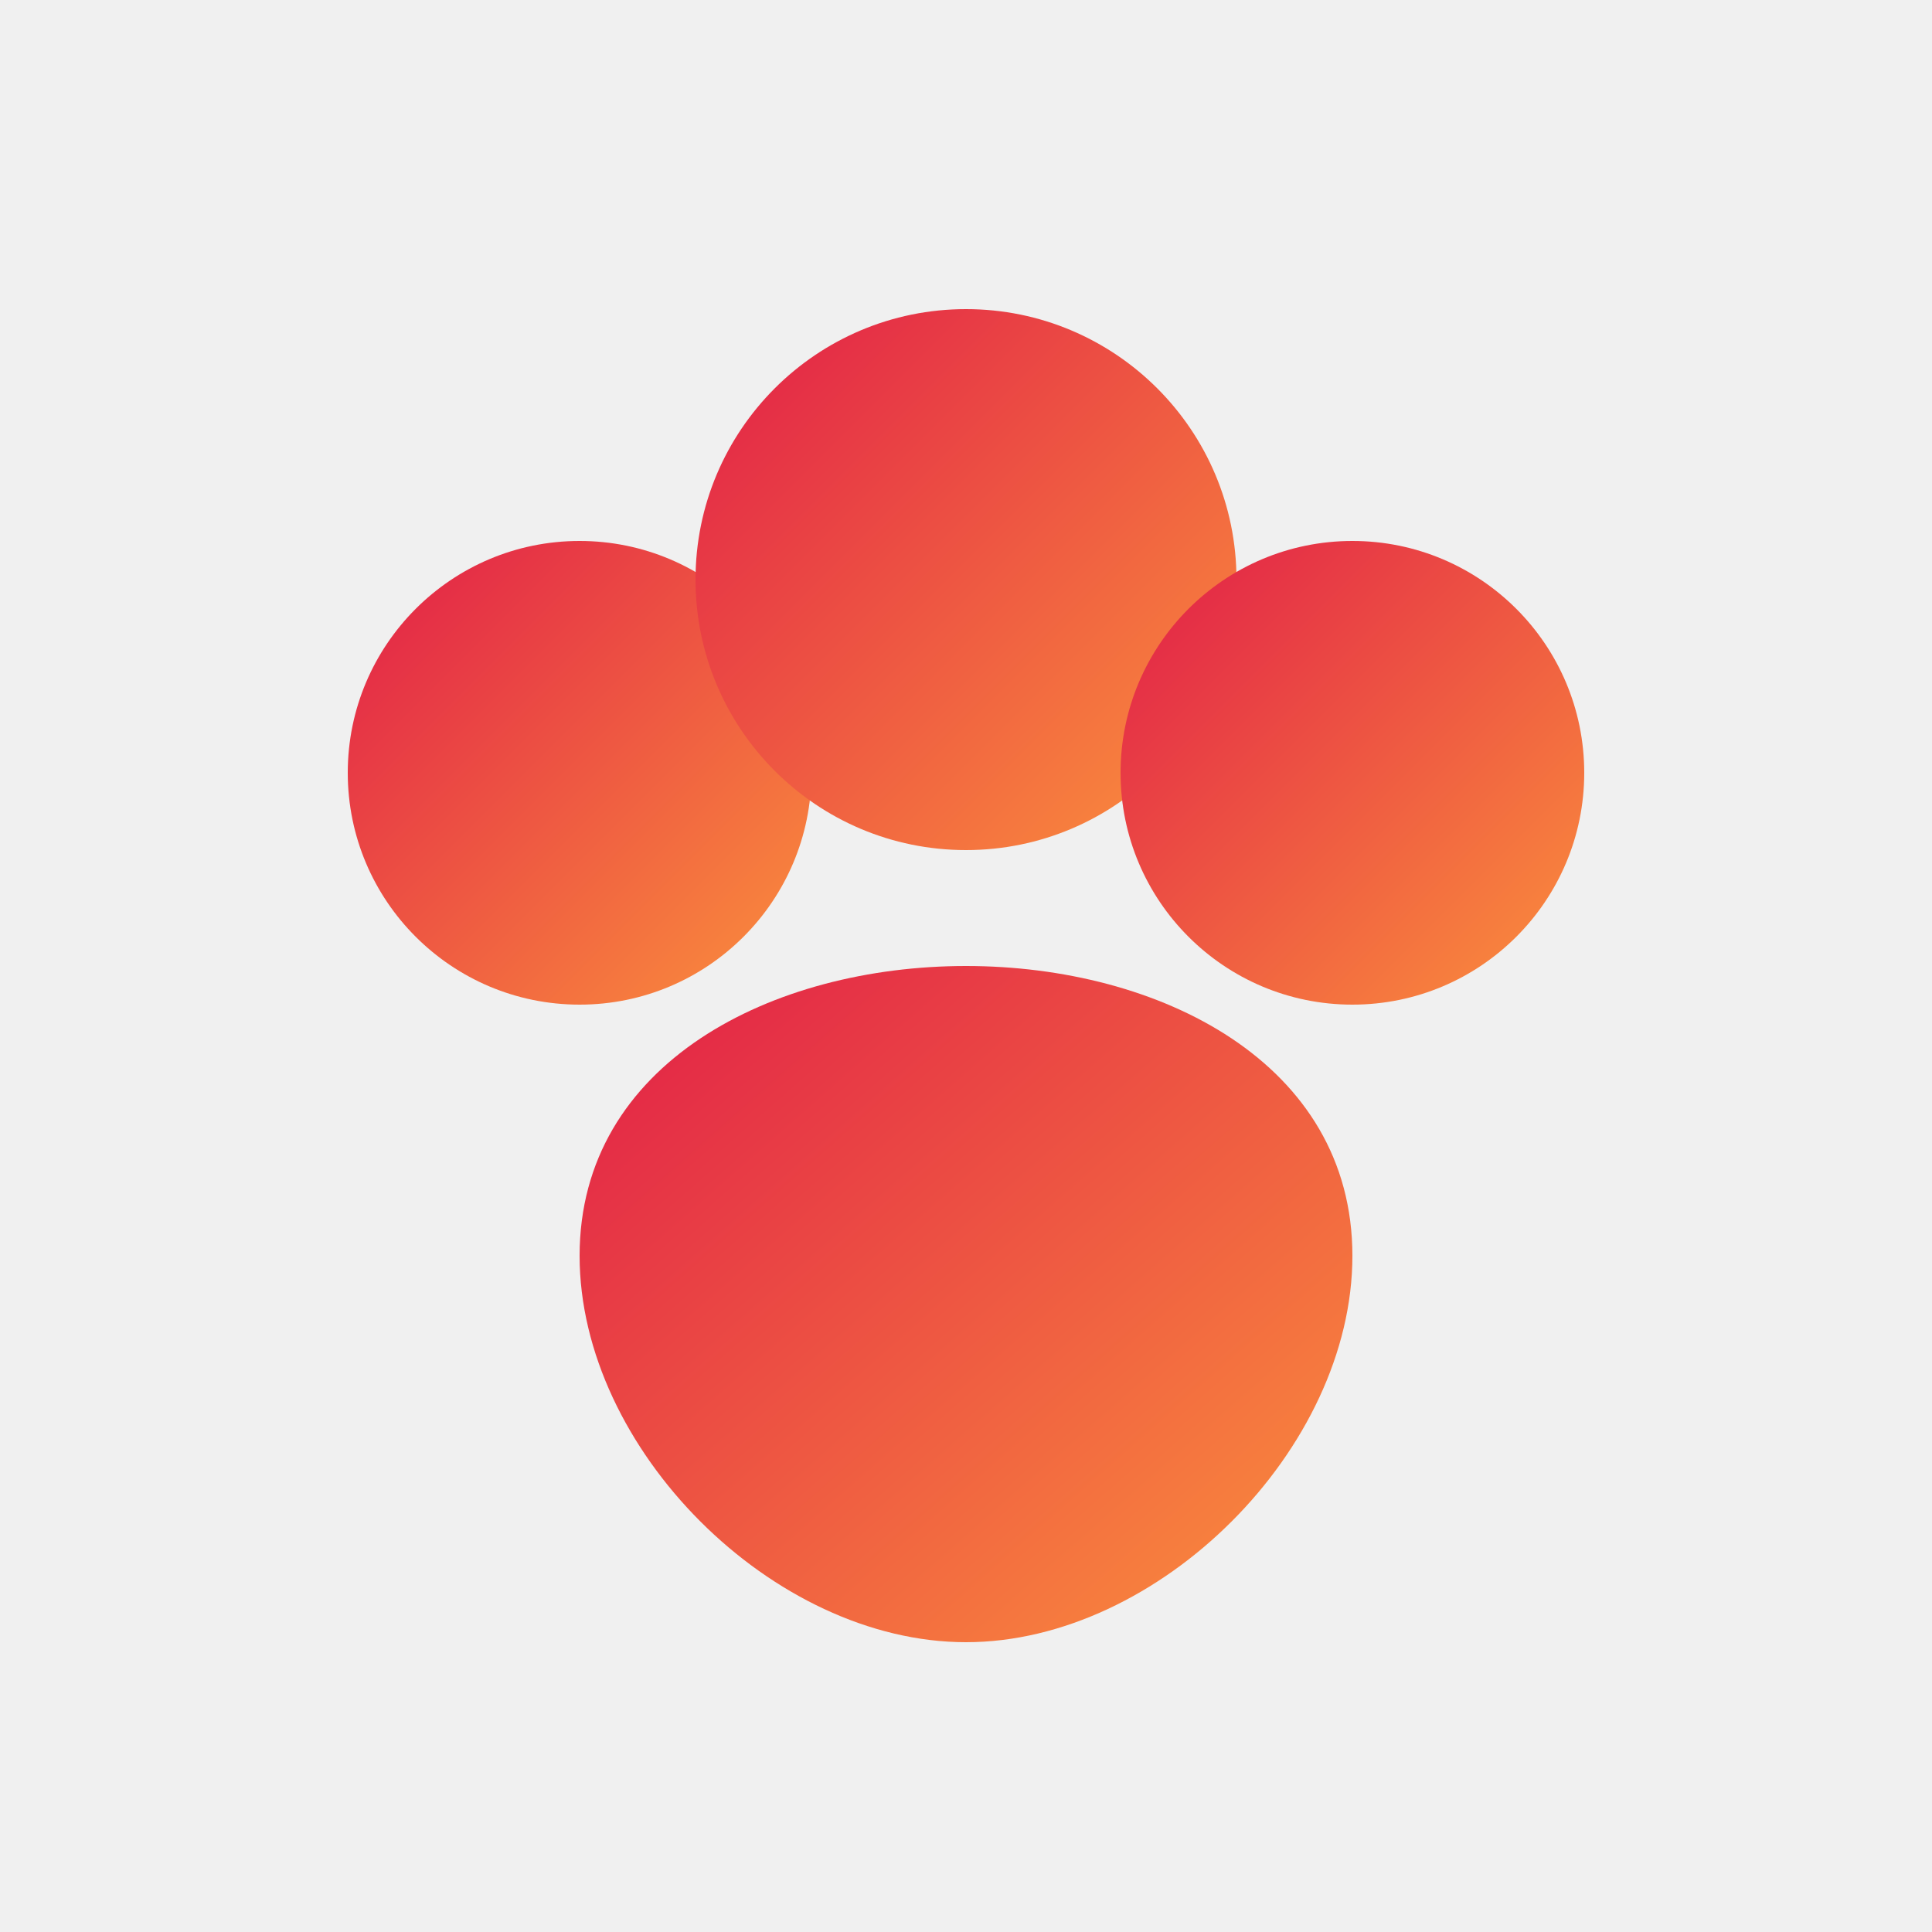
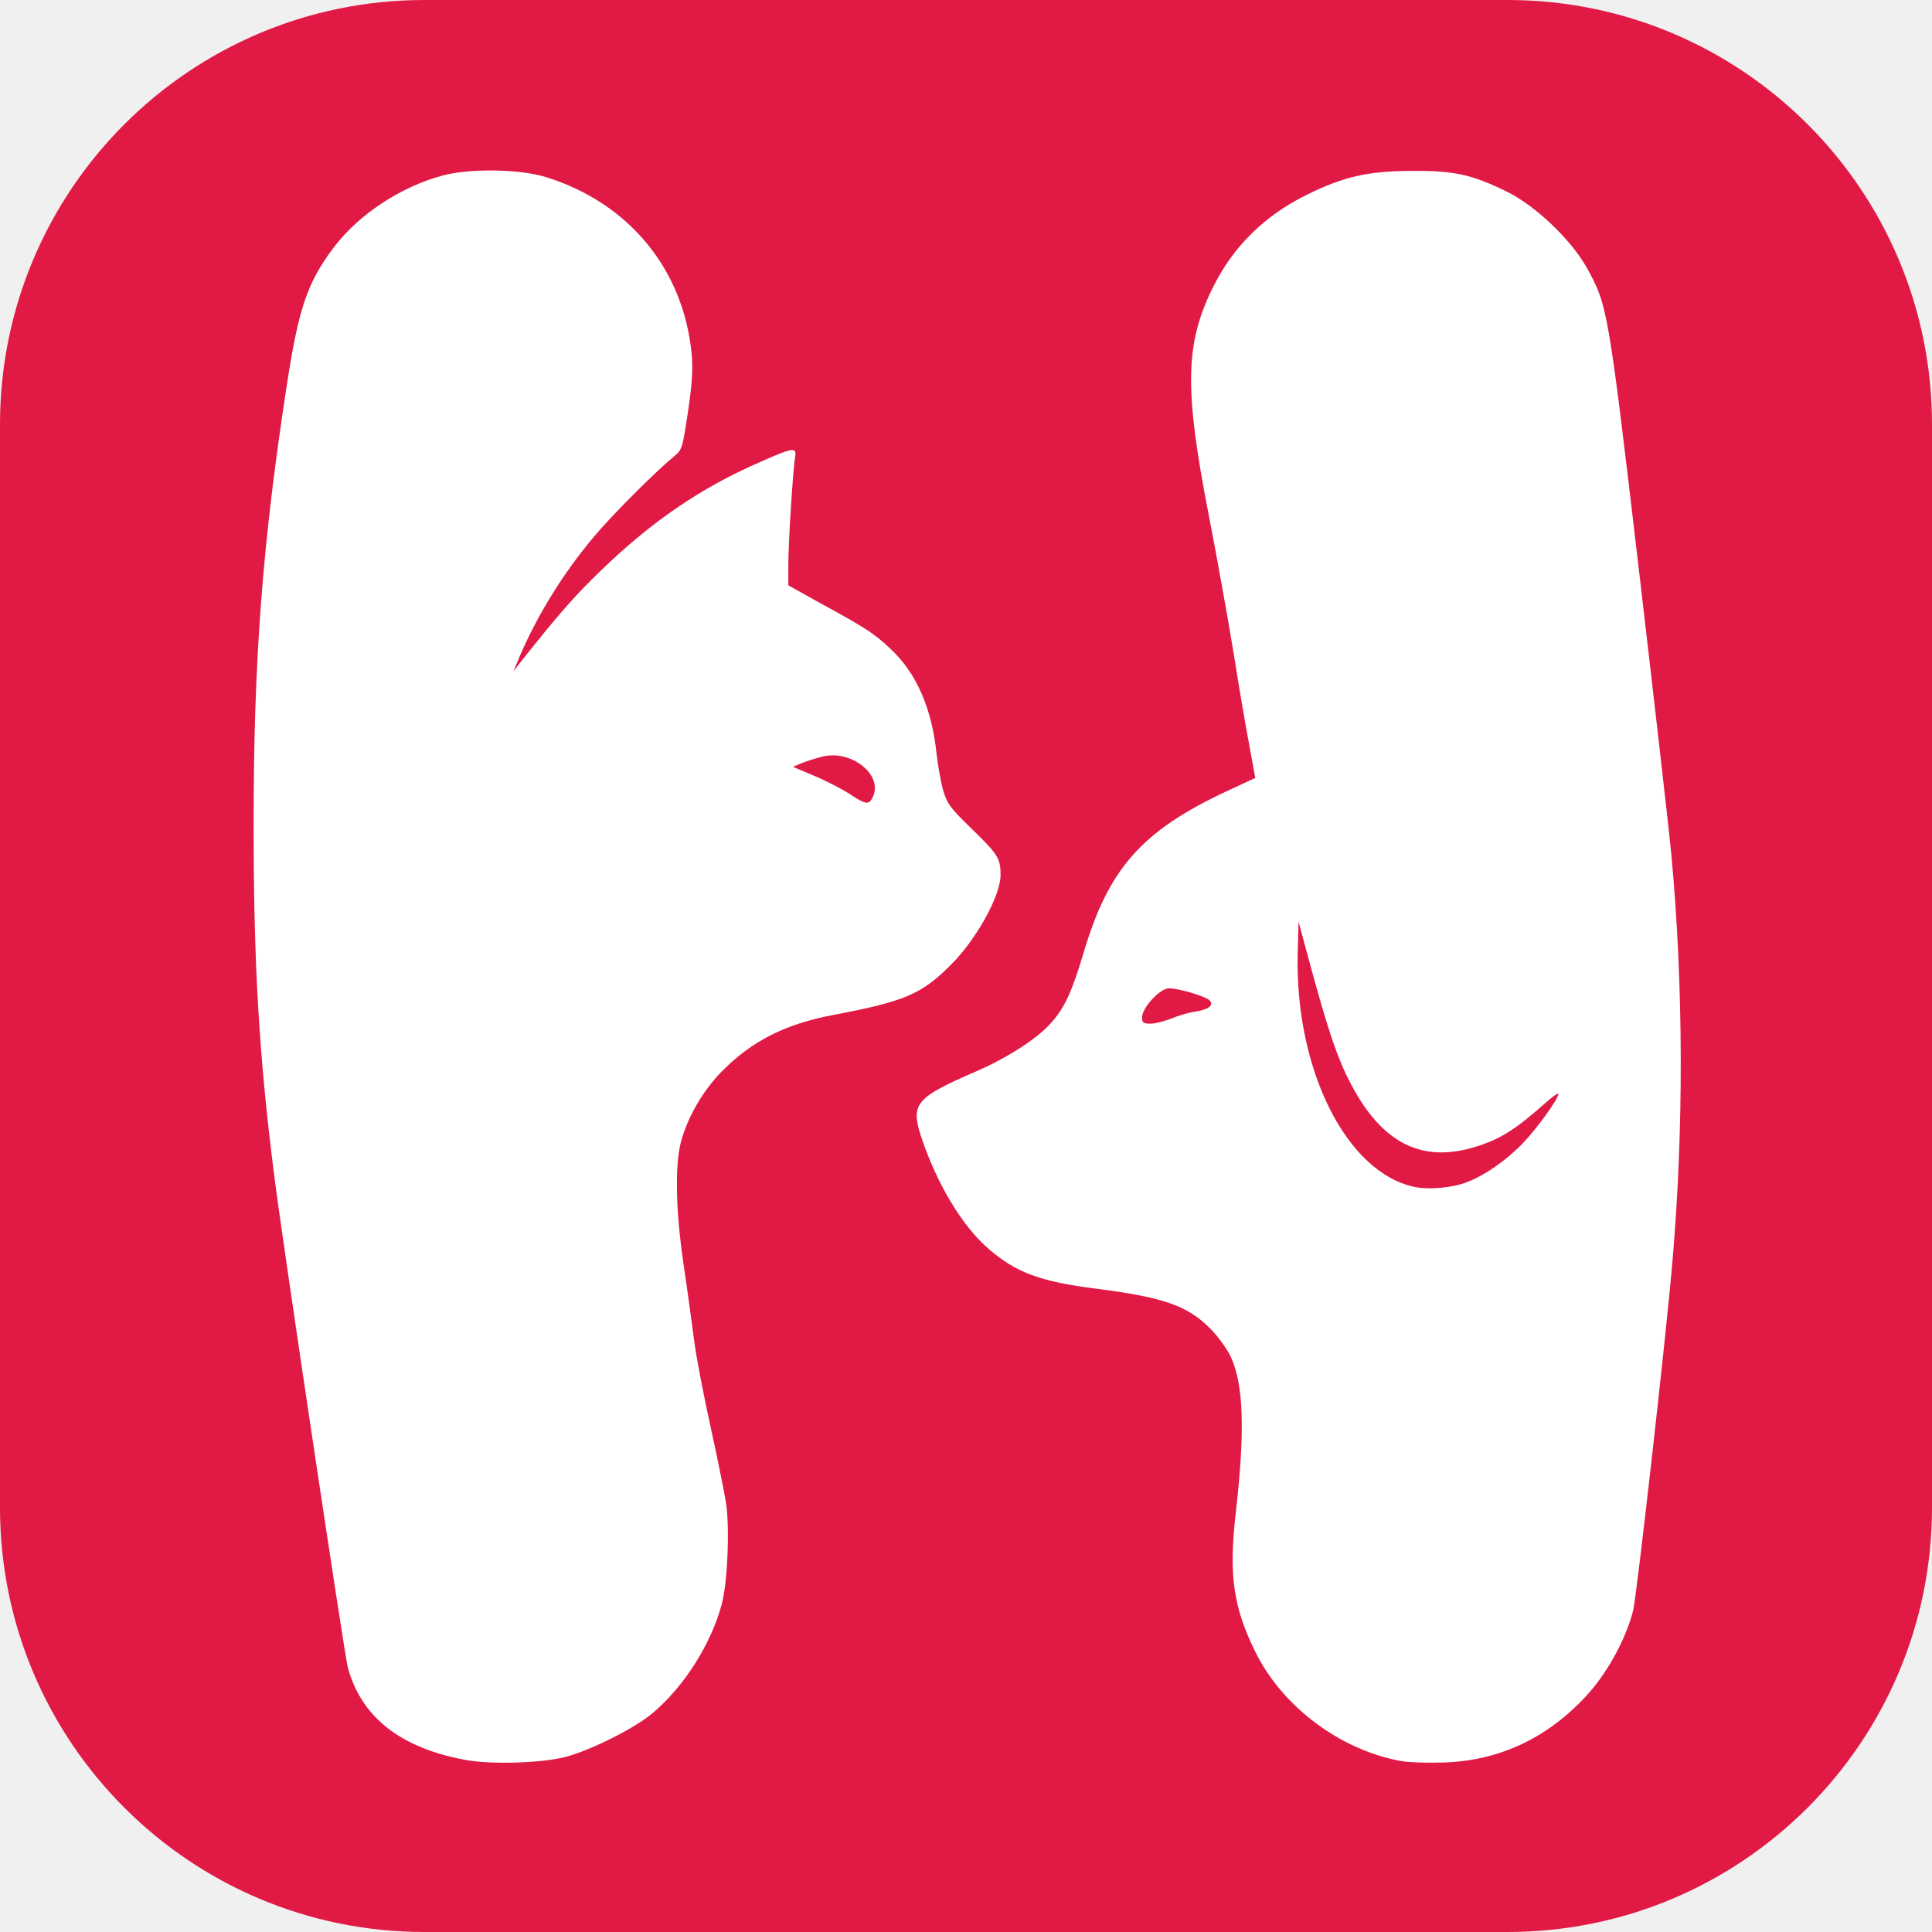
- <svg xmlns="http://www.w3.org/2000/svg" viewBox="0 0 100 100" fill="none">
-   <defs>
-     <linearGradient id="g" x1="0%" y1="0%" x2="100%" y2="100%">
-       <stop offset="0%" stop-color="#E11D48" />
-       <stop offset="100%" stop-color="#FB923C" />
-     </linearGradient>
-   </defs>
-   <circle cx="30" cy="40" r="12" fill="url(#g)" />
-   <circle cx="50" cy="30" r="14" fill="url(#g)" />
-   <circle cx="70" cy="40" r="12" fill="url(#g)" />
-   <path d="M30 65C30 55 40 50 50 50C60 50 70 55 70 65C70 75 60 85 50 85C40 85 30 75 30 65Z" fill="url(#g)" />
+ <svg xmlns="http://www.w3.org/2000/svg" viewBox="0 0 710 710">
+   <rect width="710" height="710" rx="156" fill="#E11A45" />
+   <path transform="translate(84.7 54.2)" fill="#fff" fill-rule="evenodd" d="M86.0 592.5C62.2 588.0 48.0 576.7 43.1 558.5C41.9 553.9 19.0 401.3 16.1 378.0C10.5 334.2 8.5 300.1 8.5 249.0C8.5 188.3 11.7 146.1 20.6 88.0C25.0 59.1 28.2 49.7 37.9 36.8C47.1 24.6 62.6 14.4 78.0 10.3C88.0 7.6 106.4 7.9 116.0 10.9C146.5 20.4 166.6 44.9 169.5 76.1C170.0 81.4 169.6 87.4 168.1 97.3C166.1 110.6 166.0 111.1 162.8 113.7C155.9 119.4 140.4 134.9 133.6 143.0C122.3 156.4 112.9 171.7 106.5 186.5L104.0 192.5L106.7 189.0C121.0 171.0 126.3 165.0 136.1 155.5C154.7 137.5 172.8 125.1 194.4 115.7C207.0 110.1 208.1 110.0 207.5 113.8C206.7 118.4 205.0 145.4 205.0 153.4L205.0 160.9L215.2 166.6C233.7 176.7 236.3 178.4 242.5 184.2C252.1 193.1 257.8 206.2 259.5 223.0C259.9 226.6 260.9 232.2 261.7 235.5C263.2 240.9 264.1 242.3 272.0 250.0C282.1 259.8 283.0 261.2 283.0 267.4C283.0 274.9 274.3 290.7 265.0 300.1C254.1 311.1 248.0 313.8 221.5 318.8C204.0 322.1 191.8 328.3 181.0 339.1C173.7 346.4 168.0 356.2 165.5 365.6C163.3 374.3 163.6 390.7 166.5 410.4C167.9 419.8 169.6 432.4 170.4 438.5C171.2 444.6 173.9 458.7 176.4 470.0C178.9 481.3 181.4 493.9 182.1 498.0C183.5 507.4 182.7 527.4 180.5 535.5C176.5 550.2 166.6 565.7 155.2 575.3C148.5 581.0 132.2 589.1 123.0 591.5C113.8 593.8 95.3 594.3 86.0 592.5ZM430.3 593.0C407.7 588.9 386.5 573.0 376.5 552.6C368.6 536.5 366.9 524.7 369.3 503.0C372.9 471.9 372.4 454.8 367.6 444.4C366.2 441.5 362.8 436.7 360.0 434.0C351.8 425.7 343.0 422.6 319.0 419.5C297.4 416.8 288.6 413.5 278.2 404.4C268.8 396.1 259.7 381.0 254.0 364.1C249.8 351.4 251.5 349.3 274.1 339.5C285.4 334.6 296.3 327.6 301.3 322.0C306.4 316.5 309.2 310.4 313.5 296.0C322.6 265.2 334.8 251.3 365.4 236.9L376.6 231.7L374.4 219.6C373.1 212.9 370.5 197.6 368.6 185.5C366.6 173.4 362.5 150.4 359.4 134.5C350.5 88.8 350.8 72.1 361.0 51.5C368.4 36.5 379.9 25.1 395.5 17.4C409.1 10.7 417.8 8.7 434.0 8.6C449.8 8.5 456.1 9.9 469.0 16.2C479.6 21.4 492.7 33.9 498.5 44.3C506.1 58.1 506.3 59.2 517.6 155.3C523.3 204.1 528.7 251.1 529.5 259.8C534.0 307.8 534.1 361.3 529.9 409.5C527.5 437.7 516.8 532.0 515.5 537.5C512.9 548.1 505.8 561.0 497.9 569.4C483.6 584.7 466.2 592.8 446.1 593.5C440.3 593.7 433.2 593.5 430.3 593.0ZM454.5 380.2C461.0 377.7 468.4 372.5 474.4 366.5C479.8 361.0 488.0 349.7 488.0 347.8C488.0 347.2 485.3 349.2 482.0 352.2C473.4 359.8 467.8 363.6 461.2 366.0C440.8 373.7 425.8 368.0 414.0 348.2C407.4 336.9 404.0 327.3 394.8 293.0L392.5 284.5L392.2 296.0C391.1 338.8 410.1 376.8 435.2 382.0C440.6 383.1 449.2 382.3 454.5 380.2ZM345.8 320.1C348.4 319.0 352.2 317.9 354.3 317.6C359.3 316.9 361.6 315.2 359.8 313.4C358.2 311.9 348.5 309.0 344.9 309.0C341.6 309.0 335.0 316.1 335.0 319.7C335.0 321.6 335.5 322.0 338.1 322.0C339.8 322.0 343.2 321.1 345.8 320.1ZM236.1 238.6C239.9 230.4 227.9 221.1 217.3 223.9C214.9 224.5 211.6 225.6 209.8 226.3L206.7 227.6L214.5 230.9C218.8 232.7 224.6 235.7 227.4 237.5C233.6 241.6 234.7 241.7 236.1 238.6Z" />
</svg>
